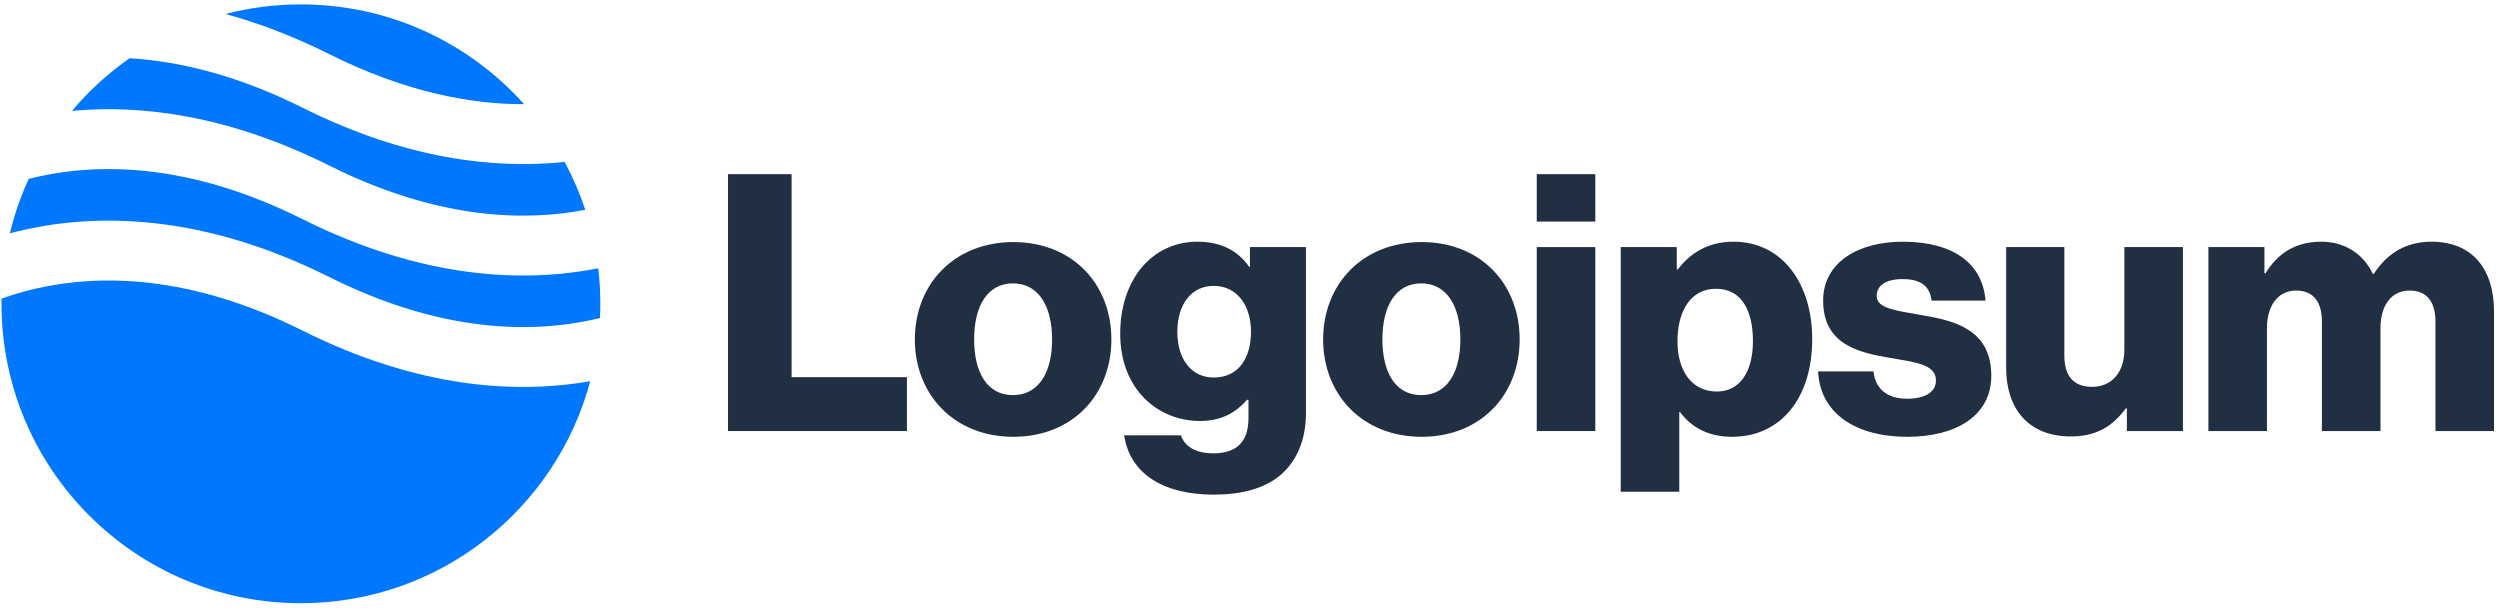
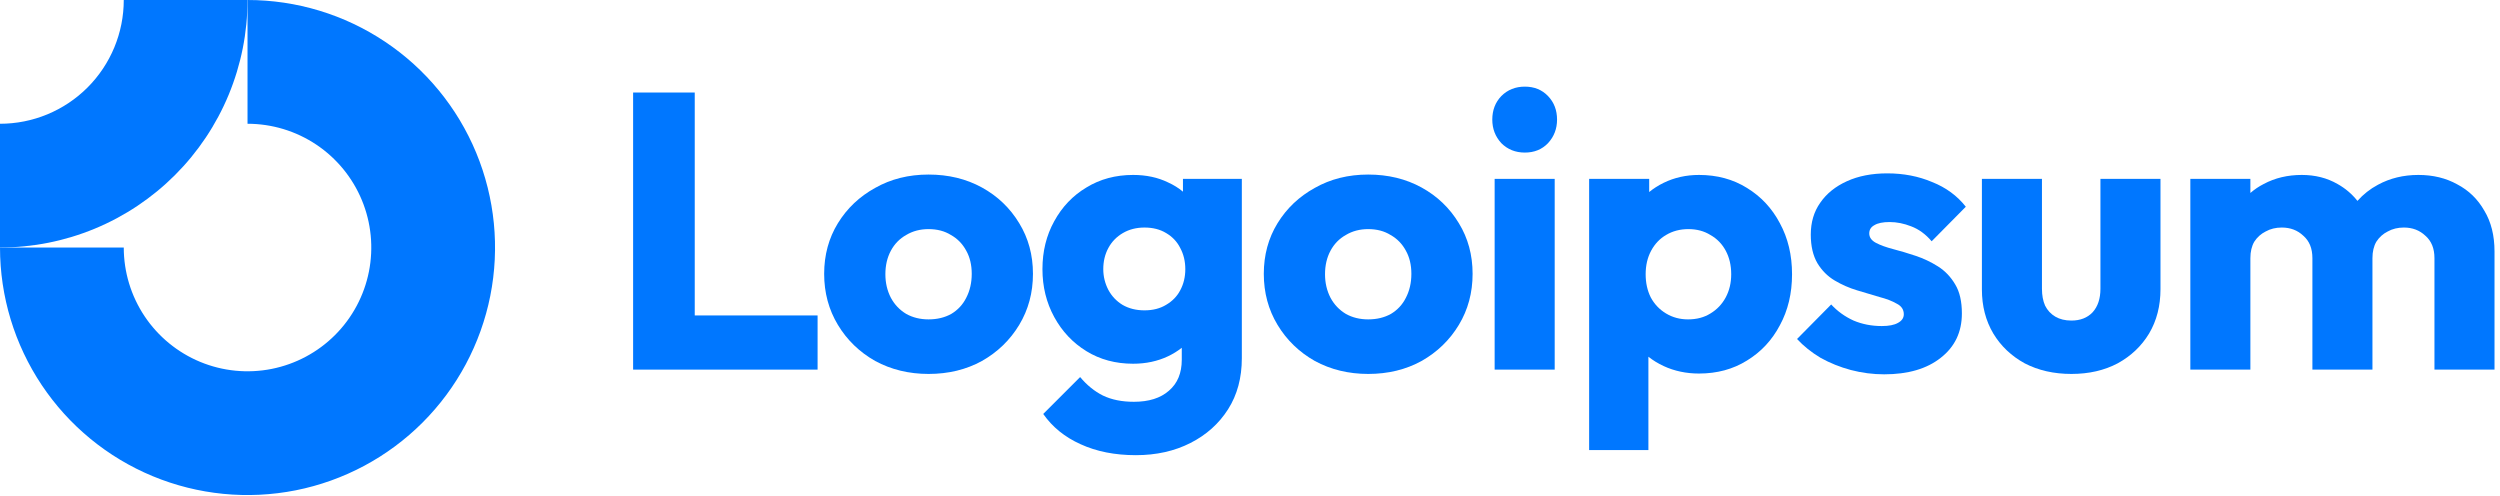
- <svg xmlns="http://www.w3.org/2000/svg" id="logo-51" width="167" height="41" viewBox="0 0 167 41" fill="none">
-   <path d="M48.631 28.794H60.583V25.194H52.879V11.634H48.631V28.794Z" class="cneutral" fill="#212f43" stop-color="#212f43" />
-   <path d="M67.664 26.394C65.96 26.394 65.072 24.906 65.072 22.674C65.072 20.442 65.96 18.93 67.664 18.93C69.368 18.93 70.28 20.442 70.28 22.674C70.28 24.906 69.368 26.394 67.664 26.394ZM67.688 29.178C71.648 29.178 74.24 26.37 74.24 22.674C74.24 18.978 71.648 16.17 67.688 16.17C63.752 16.17 61.112 18.978 61.112 22.674C61.112 26.37 63.752 29.178 67.688 29.178Z" class="cneutral" fill="#212f43" stop-color="#212f43" />
-   <path d="M81.094 33.042C82.918 33.042 84.526 32.634 85.606 31.674C86.59 30.786 87.238 29.442 87.238 27.594V16.506H83.494V17.826H83.446C82.726 16.794 81.622 16.146 79.99 16.146C76.942 16.146 74.83 18.69 74.83 22.29C74.83 26.058 77.398 28.122 80.158 28.122C81.646 28.122 82.582 27.522 83.302 26.706H83.398V27.93C83.398 29.418 82.702 30.282 81.046 30.282C79.75 30.282 79.102 29.73 78.886 29.082H75.094C75.478 31.65 77.71 33.042 81.094 33.042ZM81.07 25.218C79.606 25.218 78.646 24.018 78.646 22.17C78.646 20.298 79.606 19.098 81.07 19.098C82.702 19.098 83.566 20.49 83.566 22.146C83.566 23.874 82.774 25.218 81.07 25.218Z" class="cneutral" fill="#212f43" stop-color="#212f43" />
-   <path d="M94.937 26.394C93.233 26.394 92.345 24.906 92.345 22.674C92.345 20.442 93.233 18.93 94.937 18.93C96.641 18.93 97.553 20.442 97.553 22.674C97.553 24.906 96.641 26.394 94.937 26.394ZM94.961 29.178C98.921 29.178 101.513 26.37 101.513 22.674C101.513 18.978 98.921 16.17 94.961 16.17C91.025 16.17 88.385 18.978 88.385 22.674C88.385 26.37 91.025 29.178 94.961 29.178Z" class="cneutral" fill="#212f43" stop-color="#212f43" />
-   <path d="M102.655 28.794H106.567V16.506H102.655V28.794ZM102.655 14.802H106.567V11.634H102.655V14.802Z" class="cneutral" fill="#212f43" stop-color="#212f43" />
-   <path d="M108.264 32.85H112.176V27.522H112.224C112.992 28.554 114.12 29.178 115.704 29.178C118.92 29.178 121.056 26.634 121.056 22.65C121.056 18.954 119.064 16.146 115.8 16.146C114.12 16.146 112.92 16.89 112.08 17.994H112.008V16.506H108.264V32.85ZM114.696 26.154C113.016 26.154 112.056 24.786 112.056 22.794C112.056 20.802 112.92 19.29 114.624 19.29C116.304 19.29 117.096 20.682 117.096 22.794C117.096 24.882 116.184 26.154 114.696 26.154Z" class="cneutral" fill="#212f43" stop-color="#212f43" />
-   <path d="M127.426 29.178C130.642 29.178 133.018 27.786 133.018 25.098C133.018 21.954 130.474 21.402 128.314 21.042C126.754 20.754 125.362 20.634 125.362 19.77C125.362 19.002 126.106 18.642 127.066 18.642C128.146 18.642 128.89 18.978 129.034 20.082H132.634C132.442 17.658 130.57 16.146 127.09 16.146C124.186 16.146 121.786 17.49 121.786 20.082C121.786 22.962 124.066 23.538 126.202 23.898C127.834 24.186 129.322 24.306 129.322 25.41C129.322 26.202 128.578 26.634 127.402 26.634C126.106 26.634 125.29 26.034 125.146 24.81H121.45C121.57 27.522 123.826 29.178 127.426 29.178Z" class="cneutral" fill="#212f43" stop-color="#212f43" />
-   <path d="M138.331 29.154C140.035 29.154 141.115 28.482 142.003 27.282H142.075V28.794H145.819V16.506H141.907V23.37C141.907 24.834 141.091 25.842 139.747 25.842C138.499 25.842 137.899 25.098 137.899 23.754V16.506H134.011V24.57C134.011 27.306 135.499 29.154 138.331 29.154Z" class="cneutral" fill="#212f43" stop-color="#212f43" />
-   <path d="M147.521 28.794H151.433V21.906C151.433 20.442 152.153 19.41 153.377 19.41C154.553 19.41 155.105 20.178 155.105 21.498V28.794H159.017V21.906C159.017 20.442 159.713 19.41 160.961 19.41C162.137 19.41 162.689 20.178 162.689 21.498V28.794H166.601V20.802C166.601 18.042 165.209 16.146 162.425 16.146C160.841 16.146 159.521 16.818 158.561 18.306H158.513C157.889 16.986 156.665 16.146 155.057 16.146C153.281 16.146 152.105 16.986 151.337 18.258H151.265V16.506H147.521V28.794Z" class="cneutral" fill="#212f43" stop-color="#212f43" />
-   <path fill-rule="evenodd" clip-rule="evenodd" d="M8.654 3.891C7.224 4.892 5.93 6.075 4.807 7.406C9.396 6.98 15.227 7.676 21.996 11.06C29.224 14.675 35.045 14.797 39.096 14.015C38.729 12.902 38.266 11.833 37.718 10.816C33.08 11.305 27.135 10.658 20.207 7.194C15.807 4.994 11.929 4.088 8.654 3.891ZM35.009 6.96C31.347 2.869 26.025 0.294 20.101 0.294C18.362 0.294 16.674 0.516 15.065 0.933C17.244 1.528 19.559 2.398 21.996 3.616C27.068 6.152 31.448 6.969 35.009 6.96ZM39.962 17.922C35.068 18.888 28.31 18.69 20.207 14.638C12.631 10.85 6.602 10.898 2.535 11.802C2.325 11.848 2.12 11.897 1.92 11.948C1.388 13.106 0.963 14.324 0.658 15.588C0.984 15.501 1.32 15.418 1.668 15.341C6.601 14.245 13.572 14.293 21.996 18.505C29.572 22.293 35.601 22.245 39.668 21.341C39.807 21.31 39.944 21.278 40.079 21.245C40.094 20.93 40.101 20.613 40.101 20.294C40.101 19.491 40.054 18.7 39.962 17.922ZM39.426 25.466C34.58 26.313 28.018 25.988 20.207 22.082C12.631 18.295 6.602 18.342 2.535 19.246C1.633 19.447 0.821 19.691 0.104 19.949C0.102 20.063 0.101 20.178 0.101 20.294C0.101 31.339 9.056 40.294 20.101 40.294C29.358 40.294 37.147 34.005 39.426 25.466Z" class="ccustom" fill="#0077ff" stop-color="#0077ff" />
+ <svg xmlns="http://www.w3.org/2000/svg" id="logo-87" width="202" height="40" viewBox="0 0 202 40" fill="none">
+   <path class="ccustom" fill-rule="evenodd" clip-rule="evenodd" d="M25.556 11.685C23.911 10.586 21.978 10 20 10V0C23.956 0 27.822 1.173 31.111 3.371C34.4 5.568 36.964 8.692 38.478 12.346C39.991 16.001 40.387 20.022 39.616 23.902C38.844 27.781 36.939 31.345 34.142 34.142C31.345 36.939 27.781 38.844 23.902 39.616C20.022 40.387 16.001 39.991 12.346 38.478C8.692 36.964 5.568 34.4 3.371 31.111C1.173 27.822 0 23.956 0 20H10C10 21.978 10.586 23.911 11.685 25.556C12.784 27.2 14.346 28.482 16.173 29.239C18 29.996 20.011 30.194 21.951 29.808C23.891 29.422 25.672 28.47 27.071 27.071C28.47 25.672 29.422 23.891 29.808 21.951C30.194 20.011 29.996 18 29.239 16.173C28.482 14.346 27.2 12.784 25.556 11.685Z" fill="#0077ff" />
+   <path class="ccustom" fill-rule="evenodd" clip-rule="evenodd" d="M10 1.47023e-06C10 1.313 9.741 2.614 9.239 3.827C8.736 5.04 8 6.142 7.071 7.071C6.142 8 5.04 8.736 3.827 9.239C2.614 9.741 1.313 10 6.15916e-06 10L5.72205e-06 20C2.626 20 5.227 19.483 7.654 18.478C10.08 17.473 12.285 15.999 14.142 14.142C15.999 12.285 17.473 10.08 18.478 7.654C19.483 5.227 20 2.626 20 -3.8147e-06L10 1.47023e-06Z" fill="#0077ff" />
+   <path class="ccustom" d="M125.619 14.453H120.767V29.865H125.619V14.453Z" fill="#0077ff" />
+   <path class="ccustom" d="M121.307 11.567C121.814 12.074 122.448 12.328 123.209 12.328C123.97 12.328 124.594 12.074 125.08 11.567C125.567 11.038 125.81 10.404 125.81 9.664C125.81 8.903 125.567 8.268 125.08 7.761C124.594 7.254 123.97 7 123.209 7C122.448 7 121.814 7.254 121.307 7.761C120.82 8.268 120.577 8.903 120.577 9.664C120.577 10.404 120.82 11.038 121.307 11.567Z" fill="#0077ff" />
+   <path class="ccustom" d="M51.156 29.865V7.476H56.135V25.488H66.061V29.865H51.156Z" fill="#0077ff" />
+   <path class="ccustom" fill-rule="evenodd" clip-rule="evenodd" d="M75.027 30.214C73.442 30.214 72.004 29.865 70.715 29.167C69.446 28.448 68.442 27.476 67.702 26.25C66.962 25.023 66.592 23.649 66.592 22.127C66.592 20.605 66.962 19.241 67.702 18.036C68.442 16.831 69.446 15.88 70.715 15.182C71.983 14.463 73.421 14.104 75.027 14.104C76.634 14.104 78.072 14.453 79.34 15.15C80.609 15.848 81.613 16.81 82.353 18.036C83.093 19.241 83.463 20.605 83.463 22.127C83.463 23.649 83.093 25.023 82.353 26.25C81.613 27.476 80.609 28.448 79.34 29.167C78.072 29.865 76.634 30.214 75.027 30.214ZM75.027 25.806C75.725 25.806 76.338 25.658 76.867 25.362C77.395 25.044 77.797 24.611 78.072 24.061C78.368 23.491 78.516 22.846 78.516 22.127C78.516 21.408 78.368 20.784 78.072 20.256C77.776 19.706 77.364 19.283 76.835 18.987C76.328 18.67 75.725 18.512 75.027 18.512C74.351 18.512 73.748 18.67 73.22 18.987C72.691 19.283 72.279 19.706 71.983 20.256C71.687 20.806 71.539 21.44 71.539 22.159C71.539 22.856 71.687 23.491 71.983 24.061C72.279 24.611 72.691 25.044 73.22 25.362C73.748 25.658 74.351 25.806 75.027 25.806Z" fill="#0077ff" />
+   <path class="ccustom" fill-rule="evenodd" clip-rule="evenodd" d="M87.306 35.89C88.595 36.482 90.086 36.778 91.777 36.778C93.426 36.778 94.896 36.45 96.185 35.795C97.475 35.14 98.49 34.231 99.23 33.068C99.969 31.905 100.34 30.531 100.34 28.945V14.453H95.583V15.488C95.229 15.19 94.827 14.94 94.378 14.738C93.553 14.336 92.612 14.135 91.555 14.135C90.139 14.135 88.881 14.474 87.781 15.15C86.682 15.806 85.815 16.715 85.181 17.877C84.547 19.019 84.23 20.309 84.23 21.746C84.23 23.163 84.547 24.453 85.181 25.615C85.815 26.778 86.682 27.698 87.781 28.374C88.881 29.051 90.139 29.389 91.555 29.389C92.591 29.389 93.532 29.188 94.378 28.787C94.787 28.592 95.157 28.363 95.487 28.099V29.072C95.487 30.15 95.139 30.985 94.441 31.577C93.764 32.169 92.824 32.465 91.619 32.465C90.646 32.465 89.811 32.296 89.113 31.958C88.437 31.62 87.824 31.123 87.274 30.467L84.293 33.448C85.033 34.505 86.037 35.319 87.306 35.89ZM94.219 24.632C93.733 24.928 93.151 25.076 92.475 25.076C91.798 25.076 91.206 24.928 90.699 24.632C90.213 24.336 89.832 23.934 89.557 23.427C89.282 22.899 89.145 22.338 89.145 21.746C89.145 21.112 89.282 20.541 89.557 20.034C89.832 19.526 90.223 19.125 90.731 18.829C91.238 18.533 91.819 18.385 92.475 18.385C93.151 18.385 93.733 18.533 94.219 18.829C94.726 19.125 95.107 19.526 95.361 20.034C95.635 20.541 95.773 21.112 95.773 21.746C95.773 22.381 95.635 22.951 95.361 23.459C95.107 23.945 94.726 24.336 94.219 24.632Z" fill="#0077ff" />
+   <path class="ccustom" fill-rule="evenodd" clip-rule="evenodd" d="M110.551 30.214C108.965 30.214 107.527 29.865 106.238 29.167C104.969 28.448 103.965 27.476 103.225 26.25C102.485 25.023 102.115 23.649 102.115 22.127C102.115 20.605 102.485 19.241 103.225 18.036C103.965 16.831 104.969 15.88 106.238 15.182C107.506 14.463 108.944 14.104 110.551 14.104C112.157 14.104 113.595 14.453 114.863 15.15C116.132 15.848 117.136 16.81 117.876 18.036C118.616 19.241 118.986 20.605 118.986 22.127C118.986 23.649 118.616 25.023 117.876 26.25C117.136 27.476 116.132 28.448 114.863 29.167C113.595 29.865 112.157 30.214 110.551 30.214ZM110.551 25.806C111.248 25.806 111.861 25.658 112.39 25.362C112.918 25.044 113.32 24.611 113.595 24.061C113.891 23.491 114.039 22.846 114.039 22.127C114.039 21.408 113.891 20.784 113.595 20.256C113.299 19.706 112.887 19.283 112.358 18.987C111.851 18.67 111.248 18.512 110.551 18.512C109.874 18.512 109.271 18.67 108.743 18.987C108.214 19.283 107.802 19.706 107.506 20.256C107.21 20.806 107.062 21.44 107.062 22.159C107.062 22.856 107.21 23.491 107.506 24.061C107.802 24.611 108.214 25.044 108.743 25.362C109.271 25.658 109.874 25.806 110.551 25.806Z" fill="#0077ff" />
+   <path class="ccustom" fill-rule="evenodd" clip-rule="evenodd" d="M137.281 30.182C136.246 30.182 135.294 29.981 134.427 29.579C133.971 29.368 133.559 29.116 133.191 28.822V36.366H128.402V14.453H133.254V15.516C133.606 15.228 133.997 14.979 134.427 14.77C135.294 14.347 136.246 14.135 137.281 14.135C138.74 14.135 140.03 14.484 141.15 15.182C142.292 15.88 143.18 16.831 143.814 18.036C144.47 19.241 144.797 20.615 144.797 22.159C144.797 23.702 144.47 25.076 143.814 26.281C143.18 27.486 142.292 28.438 141.15 29.135C140.03 29.833 138.74 30.182 137.281 30.182ZM136.394 25.806C137.091 25.806 137.694 25.647 138.201 25.33C138.73 25.013 139.142 24.579 139.438 24.03C139.734 23.48 139.882 22.856 139.882 22.159C139.882 21.44 139.734 20.806 139.438 20.256C139.142 19.706 138.73 19.283 138.201 18.987C137.694 18.67 137.102 18.512 136.425 18.512C135.749 18.512 135.146 18.67 134.618 18.987C134.11 19.283 133.709 19.706 133.413 20.256C133.117 20.806 132.969 21.44 132.969 22.159C132.969 22.856 133.106 23.48 133.381 24.03C133.677 24.579 134.089 25.013 134.618 25.33C135.146 25.647 135.738 25.806 136.394 25.806Z" fill="#0077ff" />
+   <path class="ccustom" d="M149.546 29.896C150.434 30.129 151.332 30.245 152.241 30.245C154.165 30.245 155.687 29.801 156.808 28.913C157.949 28.026 158.52 26.831 158.52 25.33C158.52 24.357 158.341 23.575 157.981 22.983C157.622 22.37 157.157 21.884 156.586 21.524C156.015 21.165 155.412 20.88 154.778 20.668C154.144 20.457 153.541 20.277 152.971 20.129C152.4 19.981 151.935 19.812 151.575 19.622C151.216 19.431 151.036 19.178 151.036 18.86C151.036 18.564 151.174 18.343 151.448 18.195C151.723 18.025 152.135 17.941 152.685 17.941C153.256 17.941 153.837 18.057 154.429 18.29C155.042 18.522 155.592 18.924 156.078 19.495L158.837 16.704C158.14 15.816 157.231 15.15 156.11 14.706C155.011 14.241 153.806 14.008 152.495 14.008C151.248 14.008 150.159 14.22 149.229 14.643C148.298 15.066 147.579 15.647 147.072 16.387C146.565 17.106 146.311 17.962 146.311 18.956C146.311 19.886 146.491 20.658 146.85 21.271C147.209 21.863 147.675 22.328 148.245 22.666C148.816 23.004 149.419 23.269 150.053 23.459C150.687 23.649 151.29 23.829 151.861 23.998C152.431 24.146 152.897 24.326 153.256 24.537C153.637 24.727 153.827 25.013 153.827 25.393C153.827 25.689 153.668 25.922 153.351 26.091C153.055 26.26 152.622 26.345 152.051 26.345C151.226 26.345 150.465 26.197 149.768 25.901C149.07 25.584 148.467 25.15 147.96 24.601L145.201 27.391C145.73 27.962 146.364 28.47 147.104 28.913C147.865 29.336 148.679 29.664 149.546 29.896Z" fill="#0077ff" />
+   <path class="ccustom" d="M167.368 30.214C165.952 30.214 164.694 29.928 163.595 29.357C162.516 28.765 161.671 27.962 161.058 26.947C160.444 25.911 160.138 24.727 160.138 23.395V14.453H164.99V23.332C164.99 23.86 165.074 24.315 165.244 24.696C165.434 25.076 165.709 25.372 166.068 25.584C166.428 25.795 166.861 25.901 167.368 25.901C168.087 25.901 168.658 25.679 169.081 25.235C169.504 24.77 169.715 24.135 169.715 23.332V14.453H174.567V23.364C174.567 24.717 174.261 25.911 173.647 26.947C173.034 27.962 172.189 28.765 171.11 29.357C170.032 29.928 168.785 30.214 167.368 30.214Z" fill="#0077ff" />
+   <path class="ccustom" d="M181.831 14.453H176.979V29.865H181.831V20.858C181.831 20.33 181.937 19.886 182.148 19.526C182.381 19.167 182.688 18.892 183.068 18.702C183.449 18.491 183.882 18.385 184.368 18.385C185.066 18.385 185.647 18.607 186.112 19.051C186.599 19.474 186.842 20.076 186.842 20.858V29.865H191.694V20.858C191.694 20.33 191.8 19.886 192.011 19.526C192.244 19.167 192.55 18.892 192.931 18.702C193.311 18.491 193.745 18.385 194.231 18.385C194.929 18.385 195.51 18.607 195.975 19.051C196.461 19.474 196.704 20.076 196.704 20.858V29.865H201.557V20.319C201.557 19.03 201.282 17.93 200.732 17.021C200.203 16.091 199.474 15.383 198.544 14.896C197.635 14.389 196.588 14.135 195.404 14.135C194.199 14.135 193.11 14.4 192.138 14.928C191.506 15.265 190.954 15.7 190.481 16.232C190.04 15.675 189.504 15.219 188.871 14.865C188.026 14.379 187.064 14.135 185.986 14.135C184.844 14.135 183.819 14.379 182.91 14.865C182.514 15.067 182.155 15.309 181.831 15.592V14.453Z" fill="#0077ff" />
</svg>
